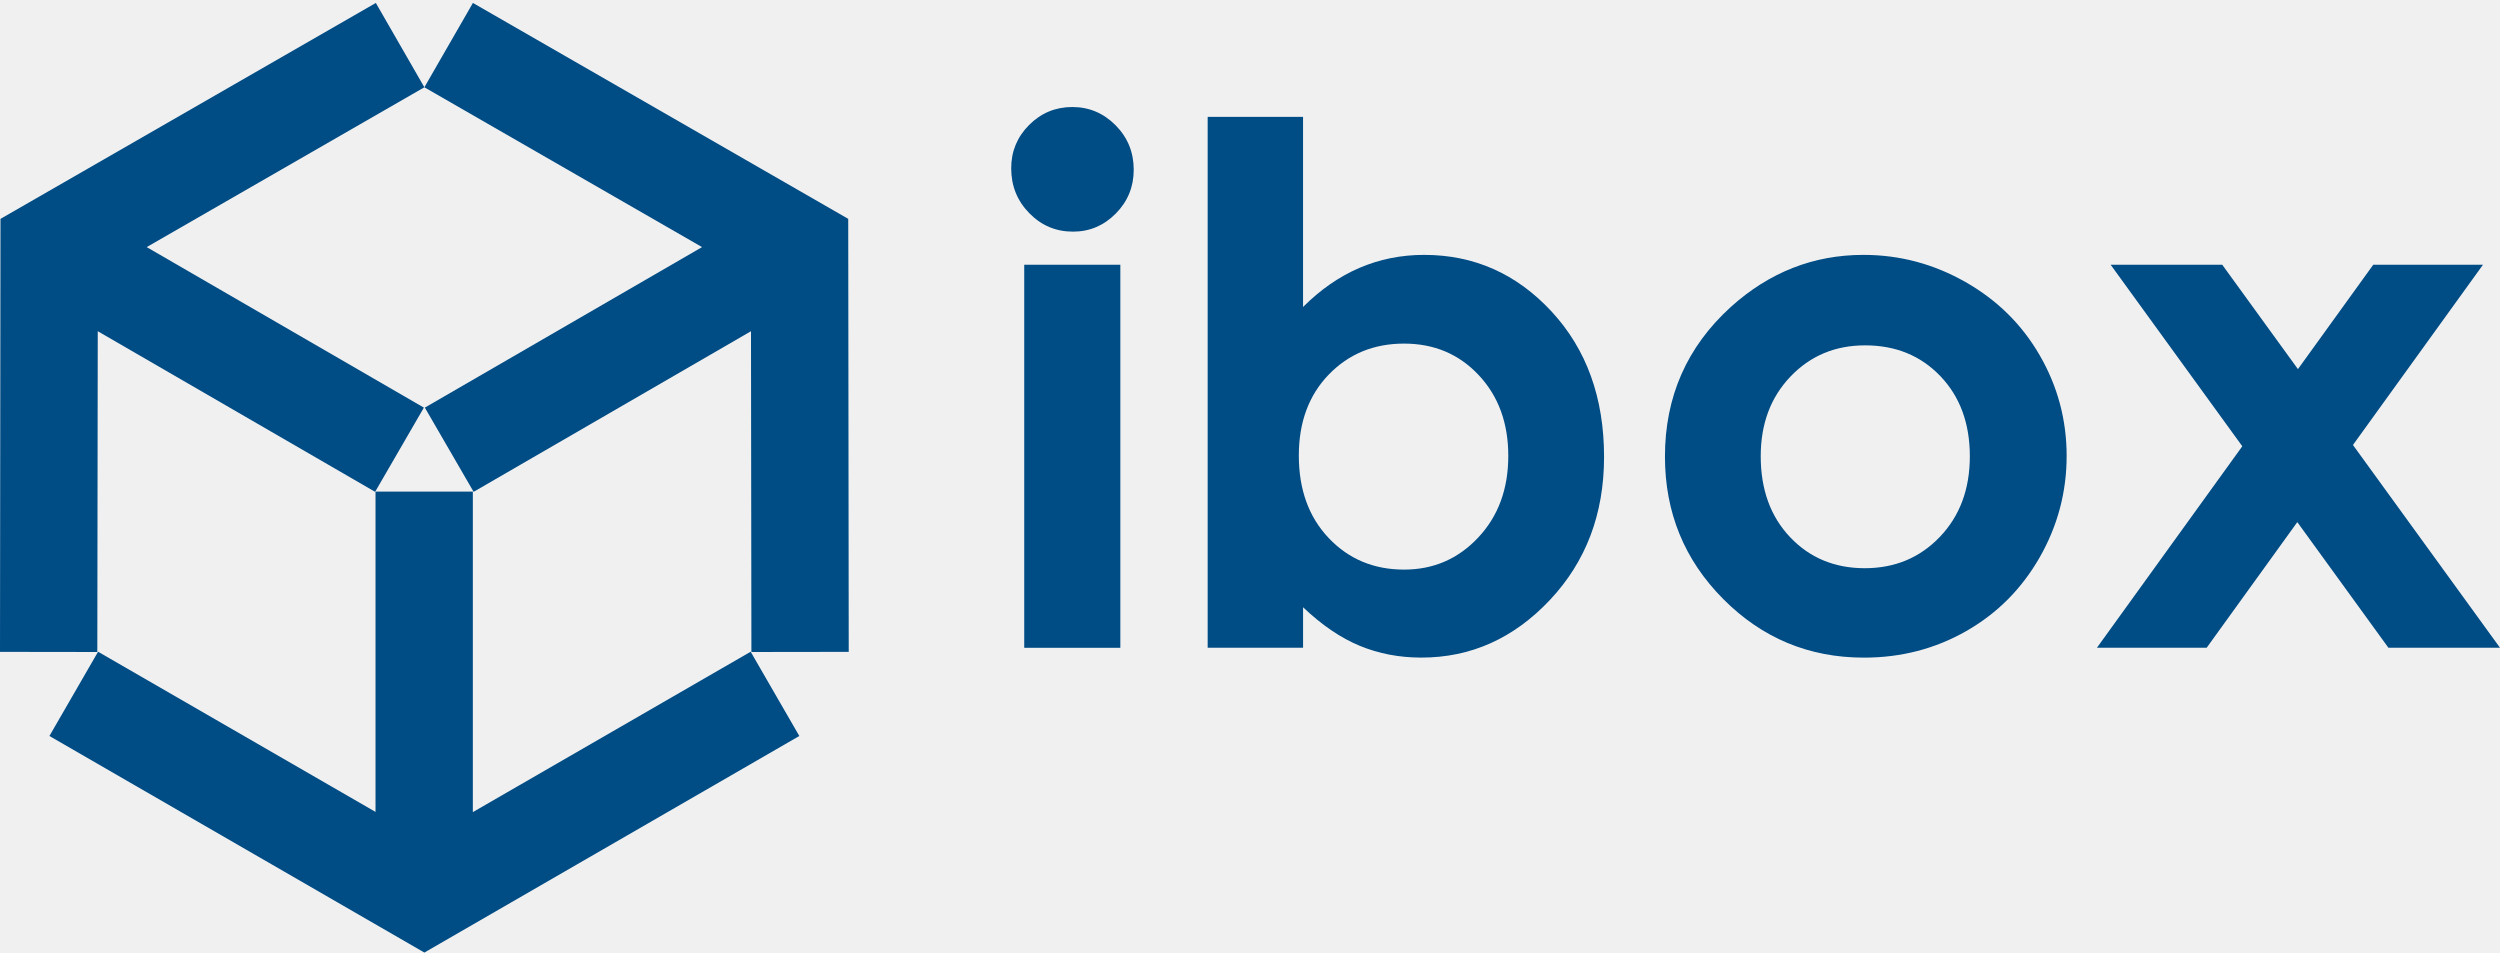
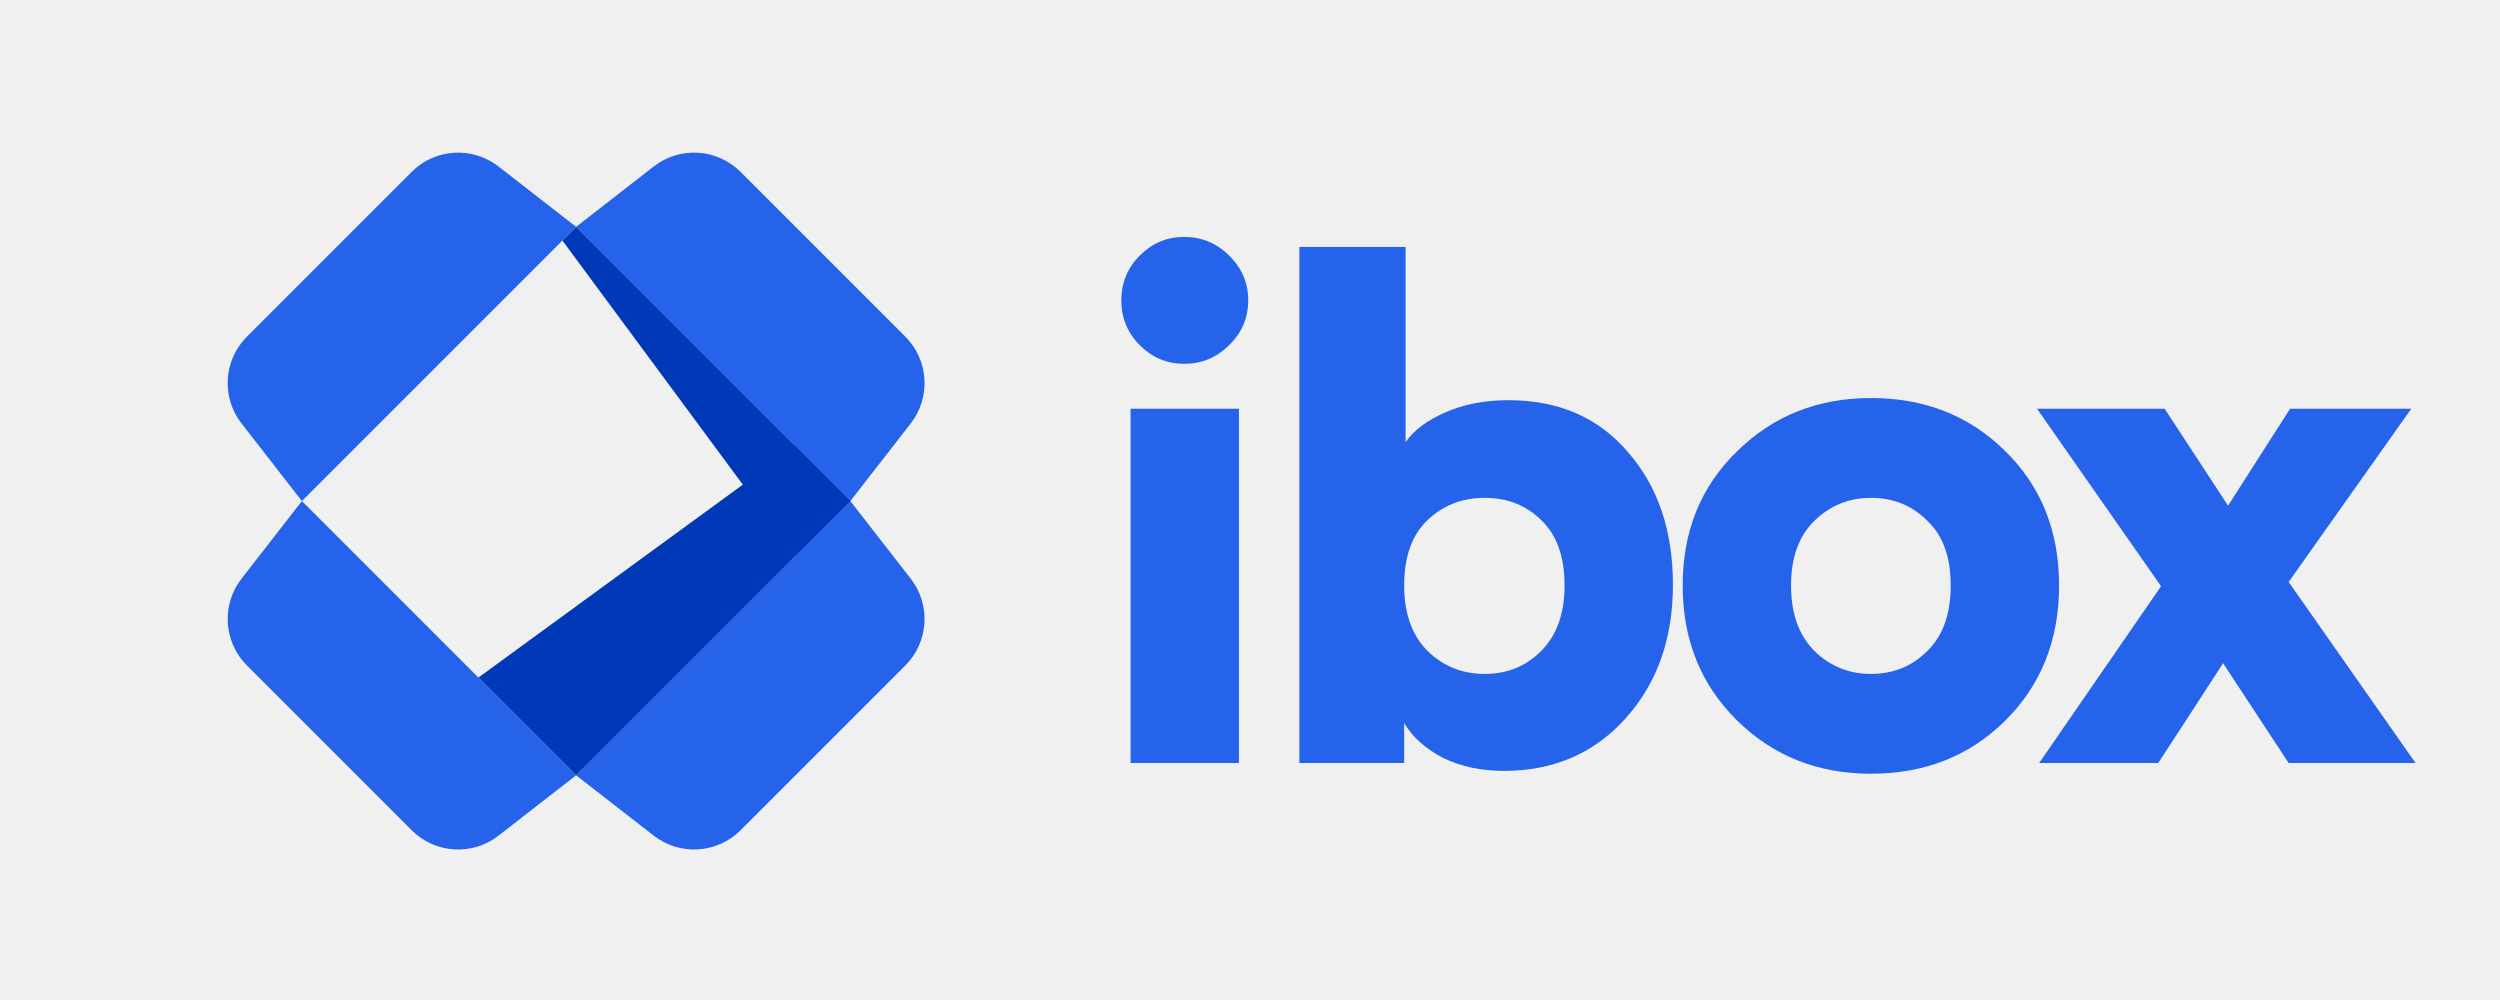
- <svg xmlns="http://www.w3.org/2000/svg" version="1.1" x="0px" y="0px" viewBox="0 0 1308.37 498.52" style="enable-background:new 0 0 1308.37 498.52;" xml:space="preserve">
-   <style type="text/css">
- 	.st0{display:none;}
- 	.st1{fill:#004C85;}
- 	.st2{display:inline;fill:#FFFFFF;}
- 	.st3{display:inline;}
- 	.st4{fill:#FFFFFF;}
- </style>
-   <g id="Слой_1" class="st0">
-     <rect x="-383.52" y="-234.14" class="st1" width="2000" height="1000" />
-     <polygon class="st2" points="418.32,385.18 392.85,341.08 247.46,425.02 247.46,257.27 196.53,257.27 196.53,424.91 51.33,341.08    25.86,385.18 222.09,498.52  " />
-     <polygon class="st2" points="0,341.15 50.93,341.22 51.16,173.34 196.31,257.4 221.84,213.33 76.77,129.32 222.09,45.68    196.69,1.54 0.26,114.54  " />
-     <polygon class="st2" points="444.18,341.15 393.25,341.22 393.03,173.34 247.87,257.4 222.34,213.33 367.41,129.32 222.09,45.68    247.5,1.54 443.92,114.54  " />
-     <g class="st3">
-       <path class="st4" d="M561.18,56.01c8.82,0,16.38,3.2,22.69,9.58c6.31,6.39,9.46,14.13,9.46,23.21c0,8.97-3.12,16.61-9.37,22.94    c-6.25,6.33-13.72,9.49-22.41,9.49c-8.94,0-16.57-3.22-22.88-9.67c-6.31-6.45-9.46-14.28-9.46-23.49c0-8.84,3.12-16.4,9.37-22.66    S552.36,56.01,561.18,56.01z M536.03,138.55h50.3v200.46h-50.3V138.55z" />
-       <path class="st4" d="M681.95,61.17v99.49c9.09-9.09,18.91-15.91,29.48-20.45c10.56-4.54,21.86-6.82,33.9-6.82    c26.16,0,48.39,9.89,66.7,29.66c18.3,19.78,27.45,45.14,27.45,76.09c0,29.85-9.46,54.81-28.37,74.89    c-18.92,20.08-41.33,30.12-67.25,30.12c-11.55,0-22.29-2.06-32.24-6.17c-9.95-4.11-19.84-10.84-29.66-20.17v21.19h-49.93V61.17    H681.95z M734.83,179.82c-15.85,0-28.99,5.41-39.43,16.21c-10.44,10.81-15.66,24.94-15.66,42.38c0,17.81,5.22,32.21,15.66,43.2    c10.44,10.99,23.58,16.49,39.43,16.49c15.35,0,28.28-5.59,38.78-16.77c10.5-11.17,15.75-25.42,15.75-42.74    c0-17.19-5.16-31.29-15.48-42.28C763.57,185.32,750.55,179.82,734.83,179.82z" />
-       <path class="st4" d="M975.26,133.39c18.91,0,36.69,4.73,53.34,14.19c16.64,9.46,29.63,22.29,38.97,38.51    c9.33,16.21,14,33.72,14,52.51c0,18.92-4.7,36.6-14.09,53.06c-9.4,16.46-22.2,29.33-38.42,38.6    c-16.21,9.27-34.08,13.91-53.61,13.91c-28.74,0-53.28-10.23-73.61-30.68c-20.33-20.45-30.49-45.29-30.49-74.53    c0-31.32,11.48-57.42,34.45-78.3C925.95,142.48,949.1,133.39,975.26,133.39z M976.09,180.74c-15.63,0-28.64,5.44-39.03,16.31    c-10.4,10.87-15.59,24.78-15.59,41.73c0,17.44,5.14,31.57,15.41,42.38c10.27,10.81,23.28,16.21,39.03,16.21    c15.75,0,28.85-5.46,39.31-16.4c10.46-10.93,15.69-24.99,15.69-42.19c0-17.19-5.14-31.17-15.41-41.92    C1005.22,186.12,992.09,180.74,976.09,180.74z" />
-       <path class="st4" d="M1104.6,138.55h58.4l39.62,54.63l39.42-54.63h57.42l-68.05,94.33l76.96,106.12h-58.4l-47.68-65.75    l-47.44,65.75h-57.43l76.08-105.45L1104.6,138.55z" />
-     </g>
-   </g>
-   <g id="Слой_1__x28_копия_x29_">
-     <polygon class="st1" points="418.32,385.18 392.85,341.08 247.46,425.02 247.46,257.27 196.53,257.27 196.53,424.91 51.33,341.08    25.86,385.18 222.09,498.52  " />
-     <polygon class="st1" points="0,341.15 50.93,341.22 51.16,173.34 196.31,257.4 221.84,213.33 76.77,129.32 222.09,45.68    196.69,1.54 0.26,114.54  " />
-     <polygon class="st1" points="444.18,341.15 393.25,341.22 393.03,173.34 247.87,257.4 222.34,213.33 367.41,129.32 222.09,45.68    247.5,1.54 443.92,114.54  " />
-     <g>
-       <path class="st1" d="M561.18,56.01c8.82,0,16.38,3.2,22.69,9.58c6.31,6.39,9.46,14.13,9.46,23.21c0,8.97-3.12,16.61-9.37,22.94    c-6.25,6.33-13.72,9.49-22.41,9.49c-8.94,0-16.57-3.22-22.88-9.67c-6.31-6.45-9.46-14.28-9.46-23.49c0-8.84,3.12-16.4,9.37-22.66    S552.36,56.01,561.18,56.01z M536.03,138.55h50.3v200.46h-50.3V138.55z" />
-       <path class="st1" d="M681.95,61.17v99.49c9.09-9.09,18.91-15.91,29.48-20.45c10.56-4.54,21.86-6.82,33.9-6.82    c26.16,0,48.39,9.89,66.7,29.66c18.3,19.78,27.45,45.14,27.45,76.09c0,29.85-9.46,54.81-28.37,74.89    c-18.92,20.08-41.33,30.12-67.25,30.12c-11.55,0-22.29-2.06-32.24-6.17c-9.95-4.11-19.84-10.84-29.66-20.17v21.19h-49.93V61.17    H681.95z M734.83,179.82c-15.85,0-28.99,5.41-39.43,16.21c-10.44,10.81-15.66,24.94-15.66,42.38c0,17.81,5.22,32.21,15.66,43.2    c10.44,10.99,23.58,16.49,39.43,16.49c15.35,0,28.28-5.59,38.78-16.77c10.5-11.17,15.75-25.42,15.75-42.74    c0-17.19-5.16-31.29-15.48-42.28C763.57,185.32,750.55,179.82,734.83,179.82z" />
-       <path class="st1" d="M975.26,133.39c18.91,0,36.69,4.73,53.34,14.19c16.64,9.46,29.63,22.29,38.97,38.51    c9.33,16.21,14,33.72,14,52.51c0,18.92-4.7,36.6-14.09,53.06c-9.4,16.46-22.2,29.33-38.42,38.6    c-16.21,9.27-34.08,13.91-53.61,13.91c-28.74,0-53.28-10.23-73.61-30.68c-20.33-20.45-30.49-45.29-30.49-74.53    c0-31.32,11.48-57.42,34.45-78.3C925.95,142.48,949.1,133.39,975.26,133.39z M976.09,180.74c-15.63,0-28.64,5.44-39.03,16.31    c-10.4,10.87-15.59,24.78-15.59,41.73c0,17.44,5.14,31.57,15.41,42.38c10.27,10.81,23.28,16.21,39.03,16.21    c15.75,0,28.85-5.46,39.31-16.4c10.46-10.93,15.69-24.99,15.69-42.19c0-17.19-5.14-31.17-15.41-41.92    C1005.22,186.12,992.09,180.74,976.09,180.74z" />
-       <path class="st1" d="M1104.6,138.55h58.4l39.62,54.63l39.42-54.63h57.42l-68.05,94.33l76.96,106.12h-58.4l-47.68-65.75    l-47.44,65.75h-57.43l76.08-105.45L1104.6,138.55z" />
-     </g>
-   </g>
+ <svg xmlns="http://www.w3.org/2000/svg" width="1000" height="400" viewBox="0 0 1000 400" fill="none">
+   <path d="M261.496 66.583C271.958 58.446 286.842 59.373 296.214 68.745L362.127 134.658C371.499 144.03 372.426 158.914 364.289 169.376L340.14 200.425L230.447 90.732L261.496 66.583Z" fill="#2563EB" />
+   <path d="M96.606 169.376C88.469 158.914 89.395 144.03 98.767 134.658L164.68 68.745C174.052 59.373 188.937 58.446 199.399 66.583L230.447 90.732L120.755 200.425L96.606 169.376Z" fill="#2563EB" />
+   <path d="M199.399 334.266C188.937 342.403 174.052 341.477 164.68 332.105L98.767 266.192C89.395 256.82 88.469 241.935 96.606 231.473L120.754 200.425L230.447 310.117L199.399 334.266Z" fill="#2563EB" />
+   <path d="M364.288 231.473C372.425 241.935 371.499 256.82 362.127 266.192L296.214 332.105C286.842 341.477 271.957 342.404 261.495 334.266L230.447 310.118L340.14 200.425L364.288 231.473Z" fill="#2563EB" />
+   <path d="M318.201 178.486L340.14 200.425L230.447 310.118L191.355 271.026L318.201 178.486Z" fill="#0039B7" />
+   <path d="M230.447 90.732L340.14 200.425L318.201 222.363L224.963 96.217L230.447 90.732Z" fill="#0039B7" />
+   <path d="M815.66 305.212L864.421 234.494L814.804 163.492H865.847L891.225 202.272L916.033 163.492H964.509L915.463 232.783C947.21 278.027 964.129 302.17 966.22 305.212H915.463L889.229 265.291C886.377 269.663 881.815 276.697 875.542 286.392C869.268 296.087 865.181 302.36 863.28 305.212H815.66Z" fill="#2563EB" />
+   <path d="M748.352 269.568C757.287 269.568 764.796 266.526 770.879 260.443C777.152 254.36 780.289 245.615 780.289 234.209C780.289 222.803 777.152 214.154 770.879 208.26C764.796 202.177 757.287 199.136 748.352 199.136C739.607 199.136 732.098 202.177 725.825 208.26C719.552 214.344 716.415 222.993 716.415 234.209C716.415 245.425 719.552 254.17 725.825 260.443C732.098 266.526 739.607 269.568 748.352 269.568ZM748.352 159.214C769.833 159.214 787.703 166.248 801.96 180.316C816.408 194.383 823.632 212.348 823.632 234.209C823.632 256.071 816.408 274.13 801.96 288.388C787.703 302.455 769.833 309.489 748.352 309.489C727.061 309.489 709.191 302.36 694.744 288.103C680.296 273.845 673.072 255.881 673.072 234.209C673.072 212.538 680.296 194.668 694.744 180.601C709.191 166.343 727.061 159.214 748.352 159.214Z" fill="#2563EB" />
+   <path d="M561.668 305.212H519.751V98.762H562.238V176.894C565.47 172.141 570.793 168.149 578.207 164.917C585.621 161.686 593.985 160.07 603.3 160.07C623.451 160.07 639.419 167.009 651.206 180.886C663.182 194.573 669.17 212.252 669.17 233.924C669.17 255.595 662.802 273.465 650.065 287.532C637.518 301.41 621.36 308.348 601.589 308.348C592.465 308.348 584.385 306.637 577.352 303.216C570.318 299.604 565.09 294.946 561.668 289.243V305.212ZM625.827 234.209C625.827 222.803 622.786 214.153 616.702 208.26C610.619 202.177 603.015 199.136 593.89 199.136C584.765 199.136 577.066 202.177 570.793 208.26C564.71 214.153 561.668 222.803 561.668 234.209C561.668 245.425 564.805 254.17 571.078 260.443C577.351 266.526 584.956 269.568 593.89 269.568C602.825 269.568 610.334 266.526 616.417 260.443C622.691 254.17 625.827 245.425 625.827 234.209Z" fill="#2563EB" />
+   <path d="M495.579 305.212H452.236V163.492H495.579V305.212ZM455.943 138.113C451.001 133.171 448.529 127.182 448.529 120.149C448.529 113.115 451.001 107.127 455.943 102.184C460.886 97.242 466.779 94.77 473.623 94.77C480.656 94.77 486.645 97.242 491.587 102.184C496.72 107.127 499.286 113.115 499.286 120.149C499.286 127.182 496.72 133.171 491.587 138.113C486.645 143.056 480.656 145.527 473.623 145.527C466.779 145.527 460.886 143.056 455.943 138.113Z" fill="#2563EB" />
</svg>
